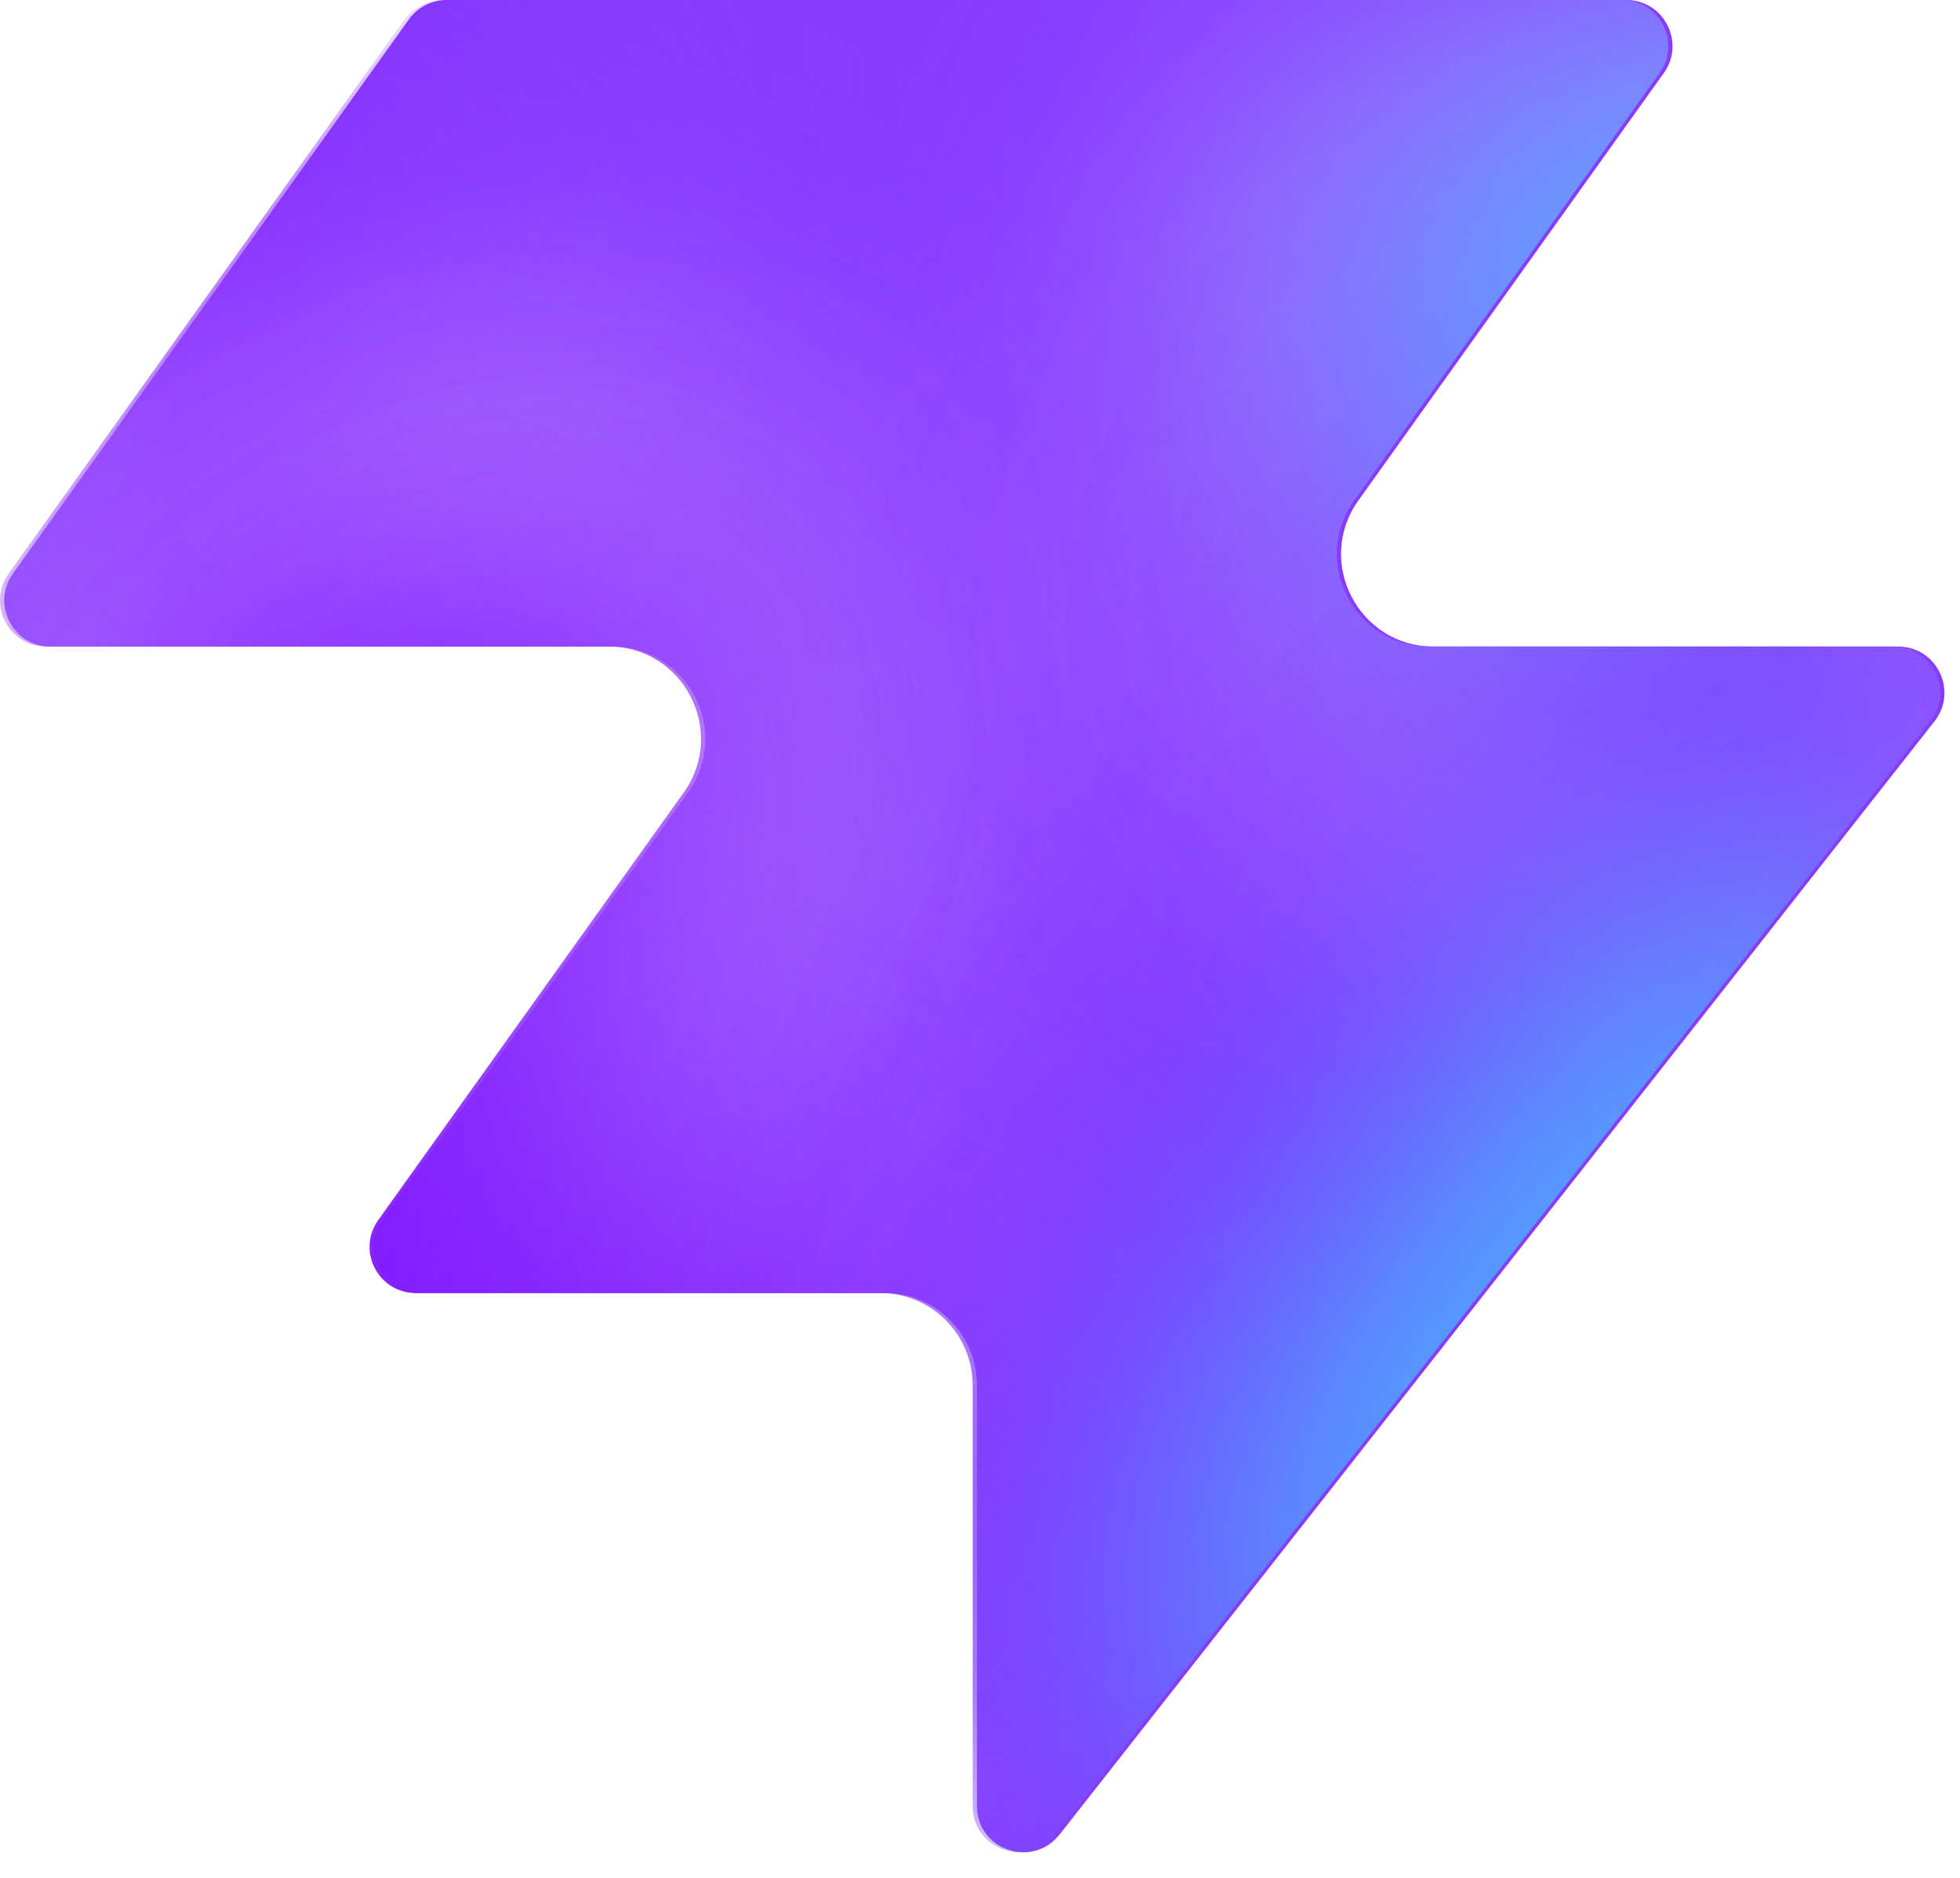
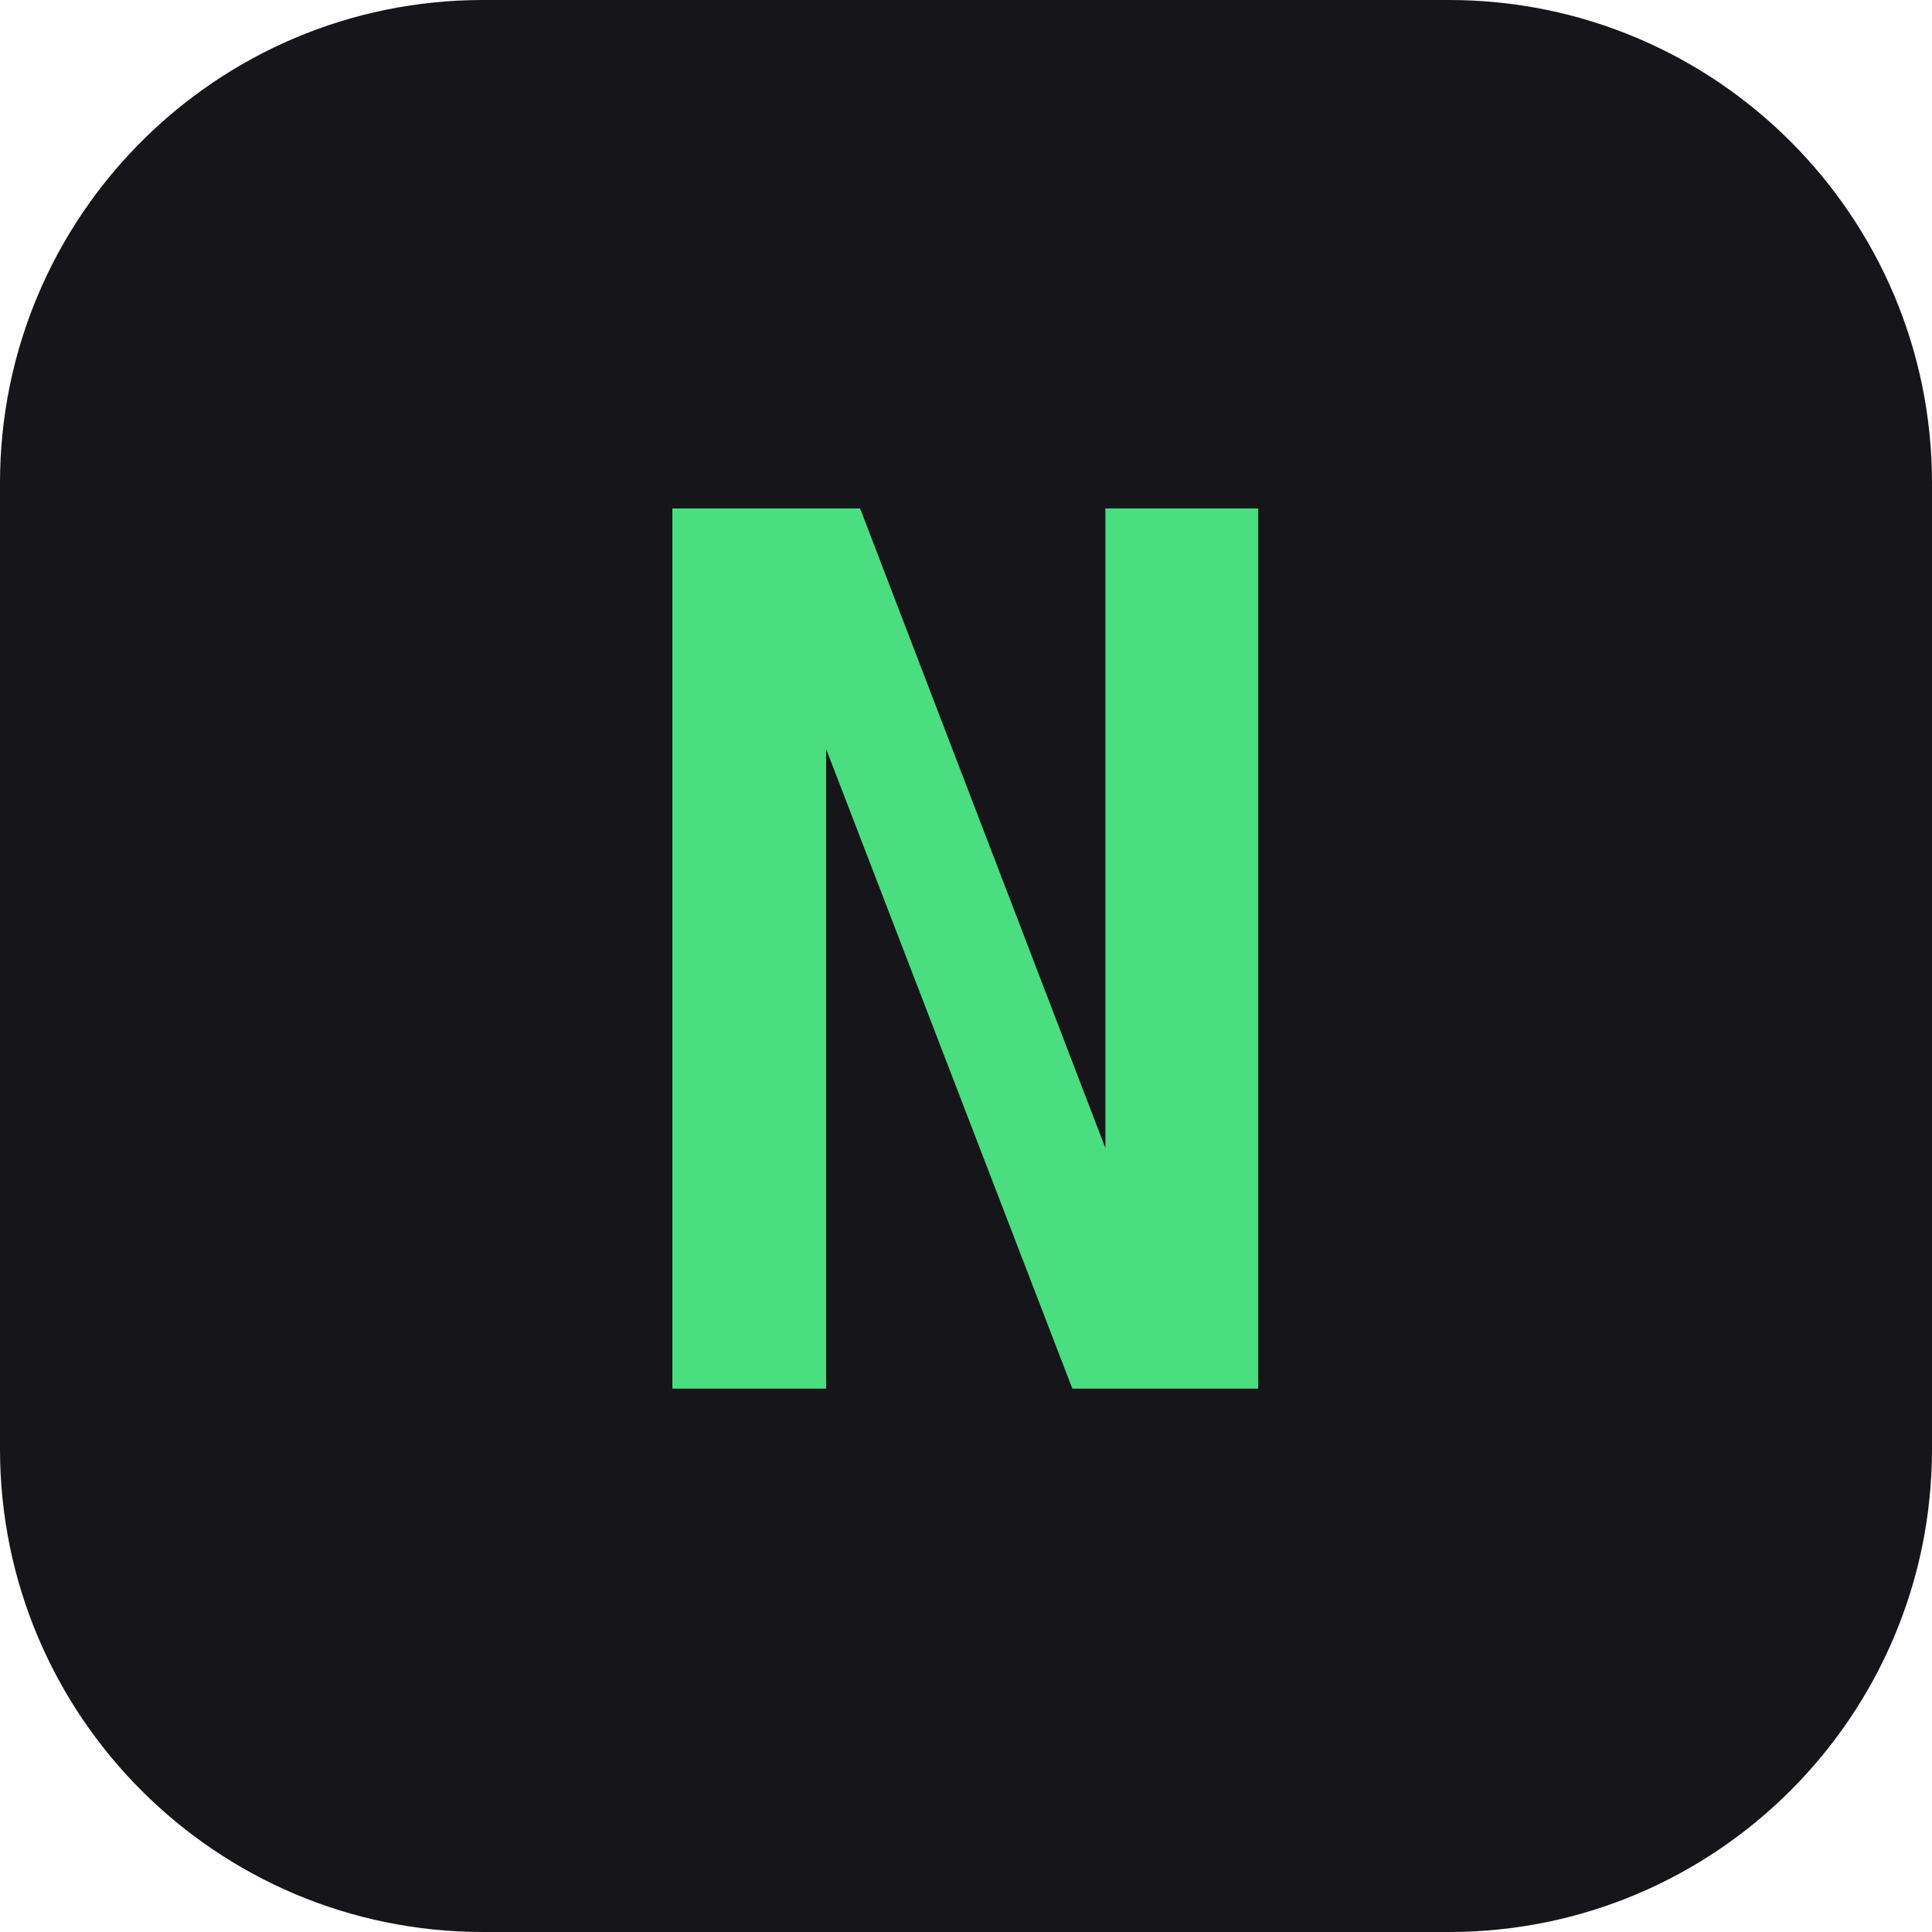
- <svg xmlns="http://www.w3.org/2000/svg" width="48" height="46" fill="none" viewBox="0 0 48 46">
-   <path fill="#863bff" d="M25.946 44.938c-.664.845-2.021.375-2.021-.698V33.937a2.26 2.26 0 0 0-2.262-2.262H10.287c-.92 0-1.456-1.04-.92-1.788l7.48-10.471c1.07-1.497 0-3.578-1.842-3.578H1.237c-.92 0-1.456-1.04-.92-1.788L10.013.474c.214-.297.556-.474.92-.474h28.894c.92 0 1.456 1.04.92 1.788l-7.48 10.471c-1.07 1.498 0 3.579 1.842 3.579h11.377c.943 0 1.473 1.088.89 1.83L25.947 44.94z" style="fill:#863bff;fill:color(display-p3 .525 .23 1);fill-opacity:1" />
-   <mask id="a" width="48" height="46" x="0" y="0" maskUnits="userSpaceOnUse" style="mask-type:alpha">
-     <path fill="#000" d="M25.842 44.938c-.664.844-2.021.375-2.021-.698V33.937a2.26 2.26 0 0 0-2.262-2.262H10.183c-.92 0-1.456-1.04-.92-1.788l7.48-10.471c1.07-1.498 0-3.579-1.842-3.579H1.133c-.92 0-1.456-1.04-.92-1.787L9.91.473c.214-.297.556-.474.92-.474h28.894c.92 0 1.456 1.04.92 1.788l-7.48 10.471c-1.07 1.498 0 3.578 1.842 3.578h11.377c.943 0 1.473 1.088.89 1.832L25.843 44.94z" style="fill:#000;fill-opacity:1" />
-   </mask>
-   <g mask="url(#a)">
-     <g filter="url(#b)">
-       <ellipse cx="5.508" cy="14.704" fill="#ede6ff" rx="5.508" ry="14.704" style="fill:#ede6ff;fill:color(display-p3 .927 .903 1);fill-opacity:1" transform="matrix(.00324 1 1 -.00324 -4.47 31.516)" />
-     </g>
-     <g filter="url(#c)">
-       <ellipse cx="10.399" cy="29.851" fill="#ede6ff" rx="10.399" ry="29.851" style="fill:#ede6ff;fill:color(display-p3 .927 .903 1);fill-opacity:1" transform="matrix(.00324 1 1 -.00324 -39.328 7.883)" />
-     </g>
-     <g filter="url(#d)">
-       <ellipse cx="5.508" cy="30.487" fill="#7e14ff" rx="5.508" ry="30.487" style="fill:#7e14ff;fill:color(display-p3 .492 .077 1);fill-opacity:1" transform="rotate(89.814 -25.913 -14.639)scale(1 -1)" />
-     </g>
-     <g filter="url(#e)">
-       <ellipse cx="5.508" cy="30.599" fill="#7e14ff" rx="5.508" ry="30.599" style="fill:#7e14ff;fill:color(display-p3 .492 .077 1);fill-opacity:1" transform="rotate(89.814 -32.644 -3.334)scale(1 -1)" />
-     </g>
-     <g filter="url(#f)">
-       <ellipse cx="5.508" cy="30.599" fill="#7e14ff" rx="5.508" ry="30.599" style="fill:#7e14ff;fill:color(display-p3 .492 .077 1);fill-opacity:1" transform="matrix(.00324 1 1 -.00324 -34.34 30.47)" />
-     </g>
-     <g filter="url(#g)">
-       <ellipse cx="14.072" cy="22.078" fill="#ede6ff" rx="14.072" ry="22.078" style="fill:#ede6ff;fill:color(display-p3 .927 .903 1);fill-opacity:1" transform="rotate(93.35 24.506 48.493)scale(-1 1)" />
-     </g>
-     <g filter="url(#h)">
-       <ellipse cx="3.47" cy="21.501" fill="#7e14ff" rx="3.47" ry="21.501" style="fill:#7e14ff;fill:color(display-p3 .492 .077 1);fill-opacity:1" transform="rotate(89.009 28.708 47.59)scale(-1 1)" />
-     </g>
-     <g filter="url(#i)">
-       <ellipse cx="3.47" cy="21.501" fill="#7e14ff" rx="3.47" ry="21.501" style="fill:#7e14ff;fill:color(display-p3 .492 .077 1);fill-opacity:1" transform="rotate(89.009 28.708 47.59)scale(-1 1)" />
-     </g>
-     <g filter="url(#j)">
-       <ellipse cx=".387" cy="8.972" fill="#7e14ff" rx="4.407" ry="29.108" style="fill:#7e14ff;fill:color(display-p3 .492 .077 1);fill-opacity:1" transform="rotate(39.51 .387 8.972)" />
-     </g>
-     <g filter="url(#k)">
-       <ellipse cx="47.523" cy="-6.092" fill="#7e14ff" rx="4.407" ry="29.108" style="fill:#7e14ff;fill:color(display-p3 .492 .077 1);fill-opacity:1" transform="rotate(37.892 47.523 -6.092)" />
-     </g>
-     <g filter="url(#l)">
-       <ellipse cx="41.412" cy="6.333" fill="#47bfff" rx="5.971" ry="9.665" style="fill:#47bfff;fill:color(display-p3 .28 .748 1);fill-opacity:1" transform="rotate(37.892 41.412 6.333)" />
-     </g>
-     <g filter="url(#m)">
-       <ellipse cx="-1.879" cy="38.332" fill="#7e14ff" rx="4.407" ry="29.108" style="fill:#7e14ff;fill:color(display-p3 .492 .077 1);fill-opacity:1" transform="rotate(37.892 -1.88 38.332)" />
-     </g>
-     <g filter="url(#n)">
-       <ellipse cx="-1.879" cy="38.332" fill="#7e14ff" rx="4.407" ry="29.108" style="fill:#7e14ff;fill:color(display-p3 .492 .077 1);fill-opacity:1" transform="rotate(37.892 -1.88 38.332)" />
-     </g>
-     <g filter="url(#o)">
-       <ellipse cx="35.651" cy="29.907" fill="#7e14ff" rx="4.407" ry="29.108" style="fill:#7e14ff;fill:color(display-p3 .492 .077 1);fill-opacity:1" transform="rotate(37.892 35.651 29.907)" />
-     </g>
-     <g filter="url(#p)">
-       <ellipse cx="38.418" cy="32.4" fill="#47bfff" rx="5.971" ry="15.297" style="fill:#47bfff;fill:color(display-p3 .28 .748 1);fill-opacity:1" transform="rotate(37.892 38.418 32.4)" />
-     </g>
-   </g>
-   <defs>
-     <filter id="b" width="60.045" height="41.654" x="-19.77" y="16.149" color-interpolation-filters="sRGB" filterUnits="userSpaceOnUse">
-       <feFlood flood-opacity="0" result="BackgroundImageFix" />
-       <feBlend in="SourceGraphic" in2="BackgroundImageFix" result="shape" />
-       <feGaussianBlur result="effect1_foregroundBlur_2002_17158" stdDeviation="7.659" />
-     </filter>
-     <filter id="c" width="90.34" height="51.437" x="-54.613" y="-7.533" color-interpolation-filters="sRGB" filterUnits="userSpaceOnUse">
-       <feFlood flood-opacity="0" result="BackgroundImageFix" />
-       <feBlend in="SourceGraphic" in2="BackgroundImageFix" result="shape" />
-       <feGaussianBlur result="effect1_foregroundBlur_2002_17158" stdDeviation="7.659" />
-     </filter>
-     <filter id="d" width="79.355" height="29.4" x="-49.64" y="2.03" color-interpolation-filters="sRGB" filterUnits="userSpaceOnUse">
-       <feFlood flood-opacity="0" result="BackgroundImageFix" />
-       <feBlend in="SourceGraphic" in2="BackgroundImageFix" result="shape" />
-       <feGaussianBlur result="effect1_foregroundBlur_2002_17158" stdDeviation="4.596" />
-     </filter>
-     <filter id="e" width="79.579" height="29.4" x="-45.045" y="20.029" color-interpolation-filters="sRGB" filterUnits="userSpaceOnUse">
-       <feFlood flood-opacity="0" result="BackgroundImageFix" />
-       <feBlend in="SourceGraphic" in2="BackgroundImageFix" result="shape" />
-       <feGaussianBlur result="effect1_foregroundBlur_2002_17158" stdDeviation="4.596" />
-     </filter>
-     <filter id="f" width="79.579" height="29.4" x="-43.513" y="21.178" color-interpolation-filters="sRGB" filterUnits="userSpaceOnUse">
-       <feFlood flood-opacity="0" result="BackgroundImageFix" />
-       <feBlend in="SourceGraphic" in2="BackgroundImageFix" result="shape" />
-       <feGaussianBlur result="effect1_foregroundBlur_2002_17158" stdDeviation="4.596" />
-     </filter>
-     <filter id="g" width="74.749" height="58.852" x="15.756" y="-17.901" color-interpolation-filters="sRGB" filterUnits="userSpaceOnUse">
-       <feFlood flood-opacity="0" result="BackgroundImageFix" />
-       <feBlend in="SourceGraphic" in2="BackgroundImageFix" result="shape" />
-       <feGaussianBlur result="effect1_foregroundBlur_2002_17158" stdDeviation="7.659" />
-     </filter>
-     <filter id="h" width="61.377" height="25.362" x="23.548" y="2.284" color-interpolation-filters="sRGB" filterUnits="userSpaceOnUse">
-       <feFlood flood-opacity="0" result="BackgroundImageFix" />
-       <feBlend in="SourceGraphic" in2="BackgroundImageFix" result="shape" />
-       <feGaussianBlur result="effect1_foregroundBlur_2002_17158" stdDeviation="4.596" />
-     </filter>
-     <filter id="i" width="61.377" height="25.362" x="23.548" y="2.284" color-interpolation-filters="sRGB" filterUnits="userSpaceOnUse">
-       <feFlood flood-opacity="0" result="BackgroundImageFix" />
-       <feBlend in="SourceGraphic" in2="BackgroundImageFix" result="shape" />
-       <feGaussianBlur result="effect1_foregroundBlur_2002_17158" stdDeviation="4.596" />
-     </filter>
-     <filter id="j" width="56.045" height="63.649" x="-27.636" y="-22.853" color-interpolation-filters="sRGB" filterUnits="userSpaceOnUse">
-       <feFlood flood-opacity="0" result="BackgroundImageFix" />
-       <feBlend in="SourceGraphic" in2="BackgroundImageFix" result="shape" />
-       <feGaussianBlur result="effect1_foregroundBlur_2002_17158" stdDeviation="4.596" />
-     </filter>
-     <filter id="k" width="54.814" height="64.646" x="20.116" y="-38.415" color-interpolation-filters="sRGB" filterUnits="userSpaceOnUse">
-       <feFlood flood-opacity="0" result="BackgroundImageFix" />
-       <feBlend in="SourceGraphic" in2="BackgroundImageFix" result="shape" />
-       <feGaussianBlur result="effect1_foregroundBlur_2002_17158" stdDeviation="4.596" />
-     </filter>
-     <filter id="l" width="33.541" height="35.313" x="24.641" y="-11.323" color-interpolation-filters="sRGB" filterUnits="userSpaceOnUse">
-       <feFlood flood-opacity="0" result="BackgroundImageFix" />
-       <feBlend in="SourceGraphic" in2="BackgroundImageFix" result="shape" />
-       <feGaussianBlur result="effect1_foregroundBlur_2002_17158" stdDeviation="4.596" />
-     </filter>
-     <filter id="m" width="54.814" height="64.646" x="-29.286" y="6.009" color-interpolation-filters="sRGB" filterUnits="userSpaceOnUse">
-       <feFlood flood-opacity="0" result="BackgroundImageFix" />
-       <feBlend in="SourceGraphic" in2="BackgroundImageFix" result="shape" />
-       <feGaussianBlur result="effect1_foregroundBlur_2002_17158" stdDeviation="4.596" />
-     </filter>
-     <filter id="n" width="54.814" height="64.646" x="-29.286" y="6.009" color-interpolation-filters="sRGB" filterUnits="userSpaceOnUse">
-       <feFlood flood-opacity="0" result="BackgroundImageFix" />
-       <feBlend in="SourceGraphic" in2="BackgroundImageFix" result="shape" />
-       <feGaussianBlur result="effect1_foregroundBlur_2002_17158" stdDeviation="4.596" />
-     </filter>
-     <filter id="o" width="54.814" height="64.646" x="8.244" y="-2.416" color-interpolation-filters="sRGB" filterUnits="userSpaceOnUse">
-       <feFlood flood-opacity="0" result="BackgroundImageFix" />
-       <feBlend in="SourceGraphic" in2="BackgroundImageFix" result="shape" />
-       <feGaussianBlur result="effect1_foregroundBlur_2002_17158" stdDeviation="4.596" />
-     </filter>
-     <filter id="p" width="39.409" height="43.623" x="18.713" y="10.588" color-interpolation-filters="sRGB" filterUnits="userSpaceOnUse">
-       <feFlood flood-opacity="0" result="BackgroundImageFix" />
-       <feBlend in="SourceGraphic" in2="BackgroundImageFix" result="shape" />
-       <feGaussianBlur result="effect1_foregroundBlur_2002_17158" stdDeviation="4.596" />
-     </filter>
-   </defs>
+ <svg xmlns="http://www.w3.org/2000/svg" viewBox="0 0 32 32" width="32" height="32">
+   <rect width="32" height="32" rx="8" fill="#16161a" />
+   <text x="16" y="23" text-anchor="middle" font-family="'SF Mono', 'Fira Code', 'Cascadia Code', monospace" font-size="20" font-weight="600" letter-spacing="-1" fill="#4ade80">N</text>
</svg>
